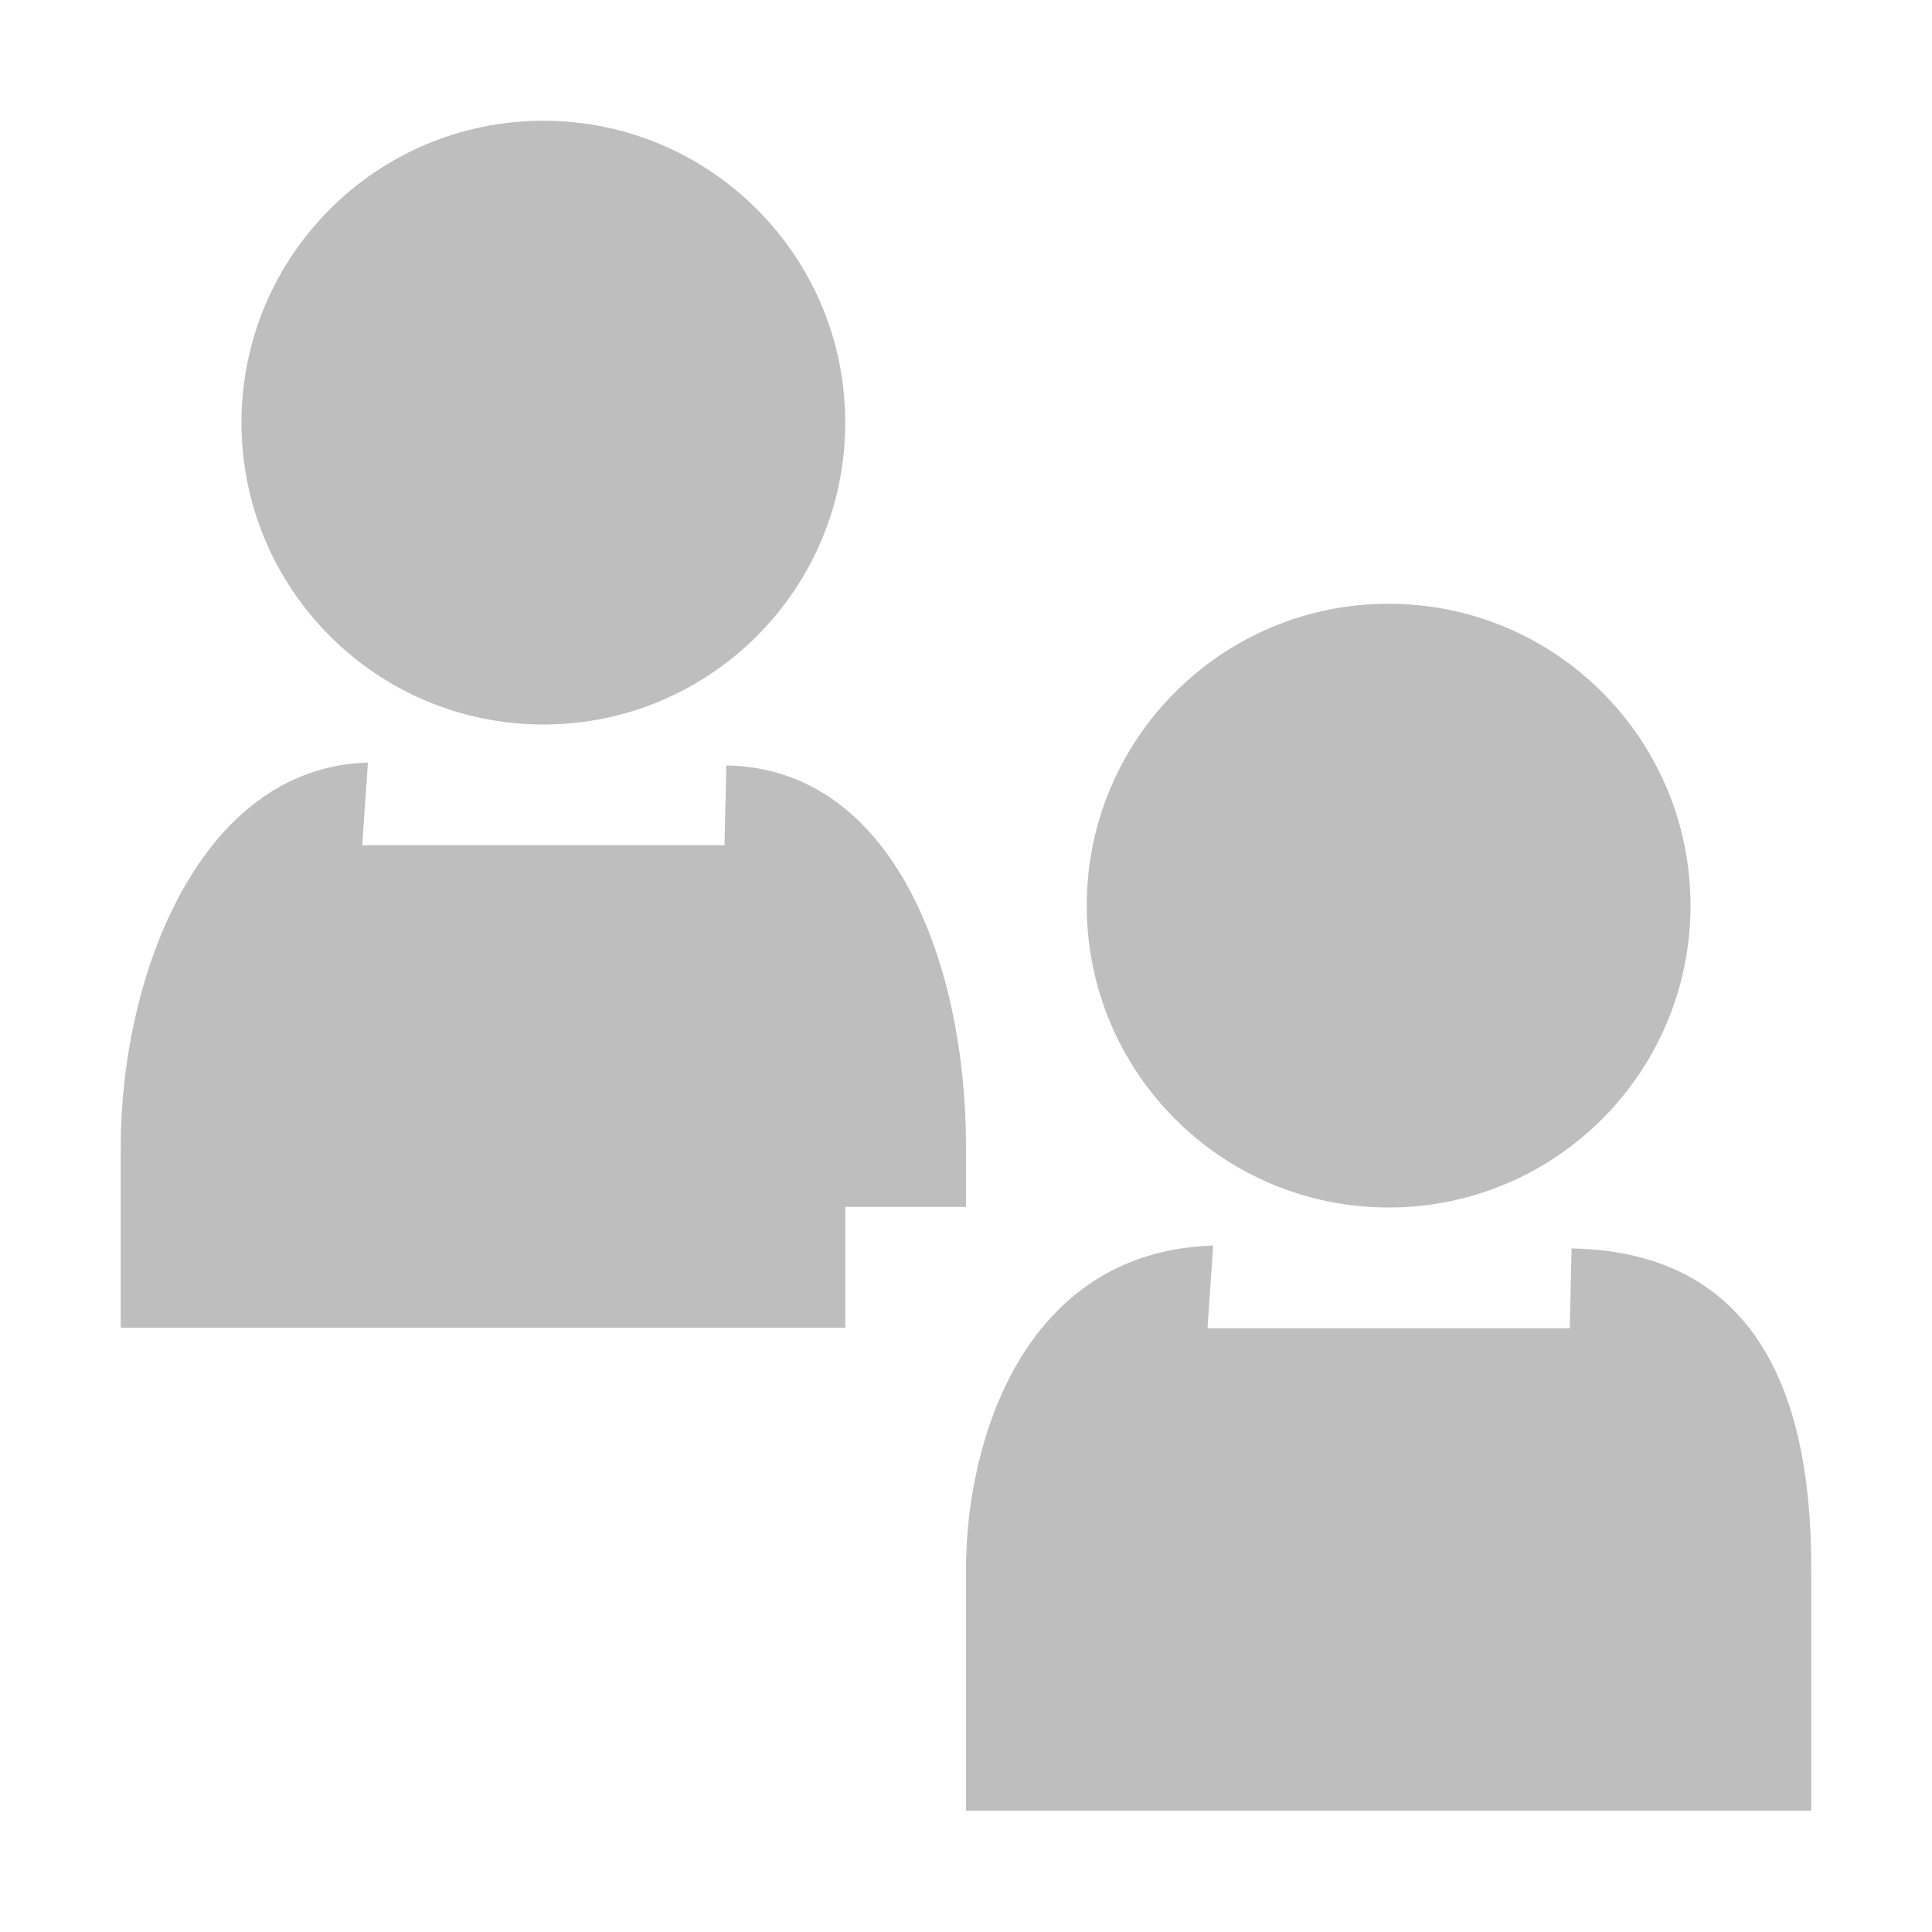
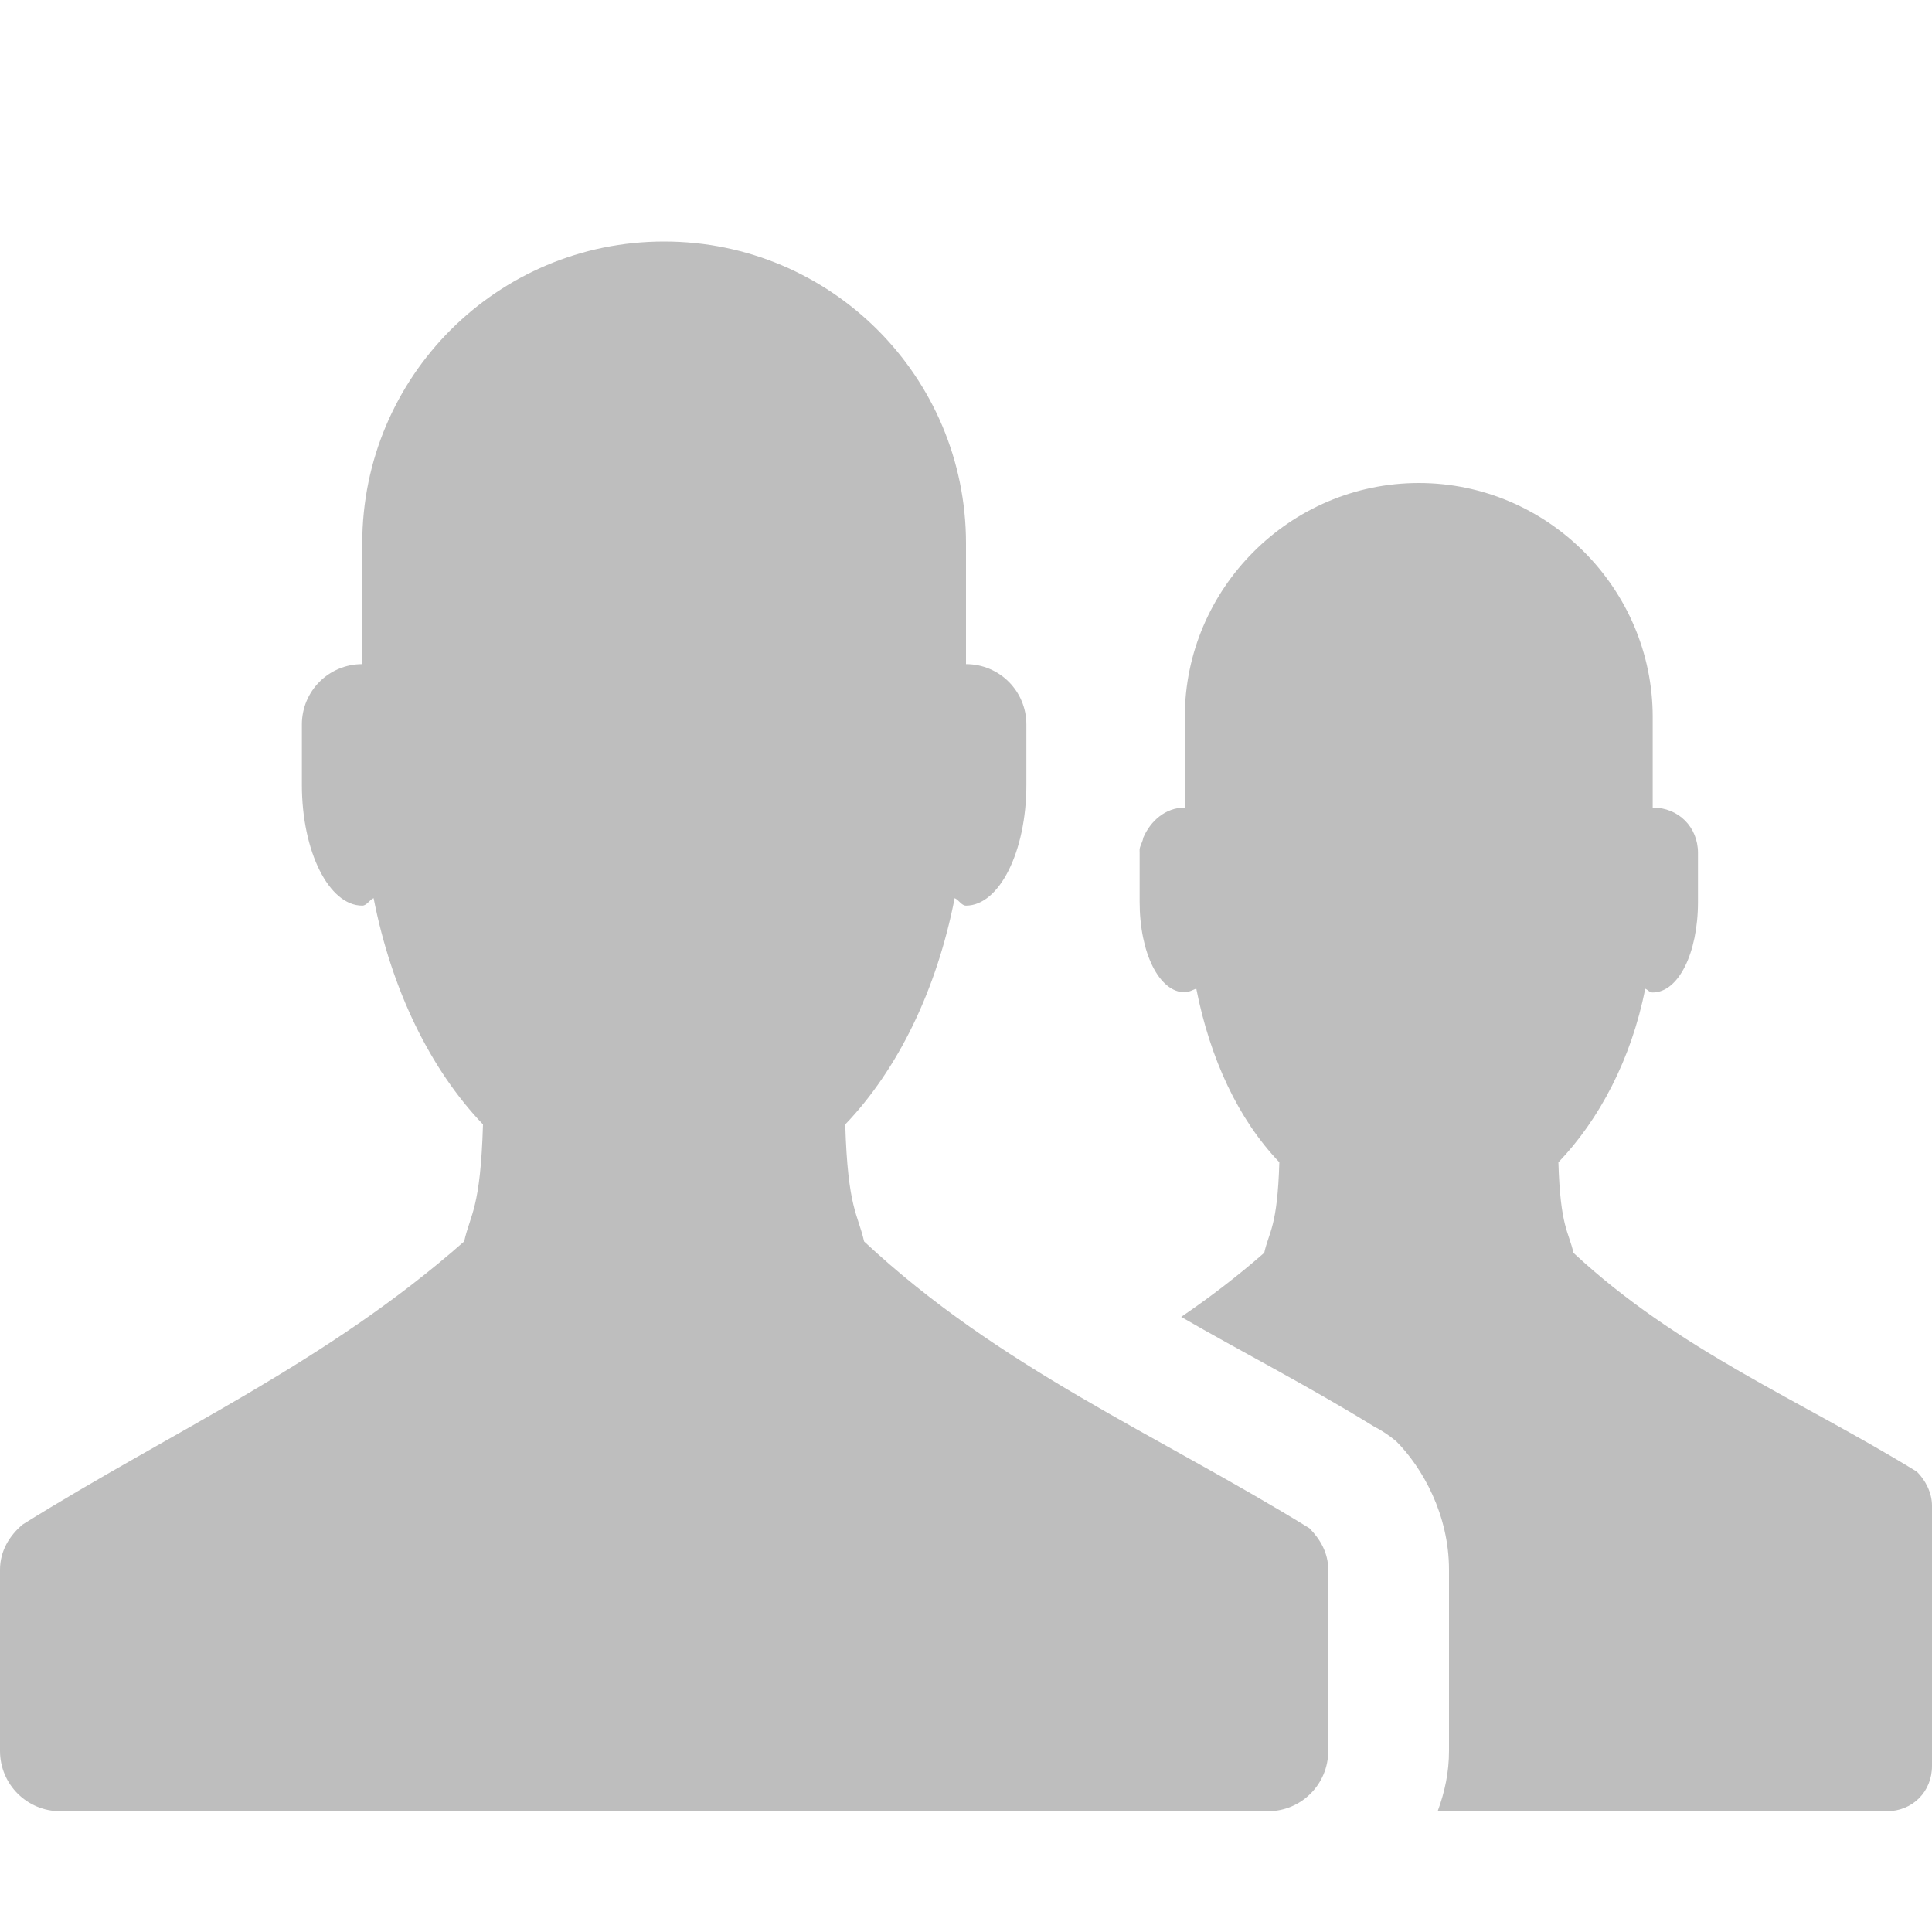
- <svg xmlns="http://www.w3.org/2000/svg" id="svg7384" height="16" width="16" version="1.1">
-   <g id="layer11" transform="translate(-42 -510)">
-     <path id="path21187" style="color:#bebebe;fill:#bebebe" d="m52 342.5a2.5 2.5 0 1 1 -5 0 2.5 2.5 0 1 1 5 0z" transform="translate(-3,171)" />
-     <path id="path21193" style="color:#bebebe;fill:#bebebe" d="m48 517h-3l0.047-0.685c-1.395 0.04-2.047 1.77-2.047 3.18v1.5h6v-1h1v-0.5c0-1.5-0.593-3.132-1.985-3.156z" />
-     <path id="path21200" style="color:#bebebe;fill:#bebebe" d="m52 342.5a2.5 2.5 0 1 1 -5 0 2.5 2.5 0 1 1 5 0z" transform="translate(4,175)" />
-     <path id="path21202" style="color:#bebebe;fill:#bebebe" d="m55 521h-3l0.047-0.685c-1.583 0.05-2.047 1.64-2.047 2.68v2h7v-2c0-1.047-0.218-2.625-1.985-2.656z" />
+ <svg xmlns="http://www.w3.org/2000/svg" width="16px" height="16px" id="svg4030" version="1.1">
+   <defs id="defs4032" />
+   <g id="layer1">
+     <path style="color:#000000;fill:#bebebe;fill-opacity:1;fill-rule:nonzero;stroke:none;stroke-width:1;marker:none;visibility:visible;display:inline;overflow:visible;enable-background:new" d="M 5.5,2 C 4.119,2 3,3.119 3,4.5 l 0,1 C 2.723,5.5 2.5,5.723 2.5,6 l 0,0.5 c 0,0.552 0.224,1 0.5,1 C 3.037,7.5 3.059,7.453 3.094,7.438 3.242,8.196 3.563,8.855 4,9.312 3.979,10.013 3.895,10.053 3.844,10.281 2.7,11.29 1.432,11.848 0.188,12.625 0.078,12.717 0,12.845 0,13 l 0,1.5 C 0,14.777 0.223,15 0.5,15 l 10,0 C 10.777,15 11,14.777 11,14.5 L 11,13 C 11,12.861 10.934,12.747 10.844,12.656 9.58,11.877 8.28,11.332 7.156,10.281 7.105,10.053 7.021,10.013 7,9.312 7.437,8.855 7.758,8.196 7.906,7.438 7.941,7.453 7.963,7.5 8,7.5 8.276,7.5 8.5,7.052 8.5,6.5 L 8.5,6 C 8.5,5.723 8.277,5.5 8,5.5 l 0,-1 C 8,3.119 6.881,2 5.5,2 z m 6.25,2 C 10.683,4 9.812,4.875 9.812,5.938 l 0,0.75 c -0.161,0 -0.285,0.112 -0.344,0.25 C 9.464,6.969 9.443,7 9.438,7.031 c -0.001,0.012 0,0.019 0,0.031 l 0,0.031 0,0.375 c 0,0.425 0.162,0.75 0.375,0.75 0.028,0 0.067,-0.02 0.094,-0.031 0.115,0.584 0.35,1.086 0.688,1.438 -0.016,0.539 -0.086,0.574 -0.125,0.75 -0.221,0.194 -0.456,0.373 -0.688,0.531 0.501,0.29 1.032,0.56 1.594,0.906 a 1.002,1.002 0 0 1 0.188,0.125 C 11.781,12.156 12,12.544 12,13 l 0,1.5 c 0,0.177 -0.035,0.341 -0.094,0.5 L 15.625,15 C 15.839,15 16,14.838 16,14.625 l 0,-2.156 c 0,-0.107 -0.055,-0.212 -0.125,-0.281 -0.977,-0.6 -1.975,-1.004 -2.844,-1.812 -0.039,-0.176 -0.109,-0.211 -0.125,-0.75 0.337,-0.352 0.604,-0.854 0.719,-1.438 0.027,0.012 0.034,0.031 0.062,0.031 0.213,0 0.375,-0.325 0.375,-0.75 l 0,-0.406 c 0,-0.213 -0.161,-0.375 -0.375,-0.375 l 0,-0.75 C 13.687,4.875 12.817,4 11.75,4 z" id="path2999" />
  </g>
</svg>
